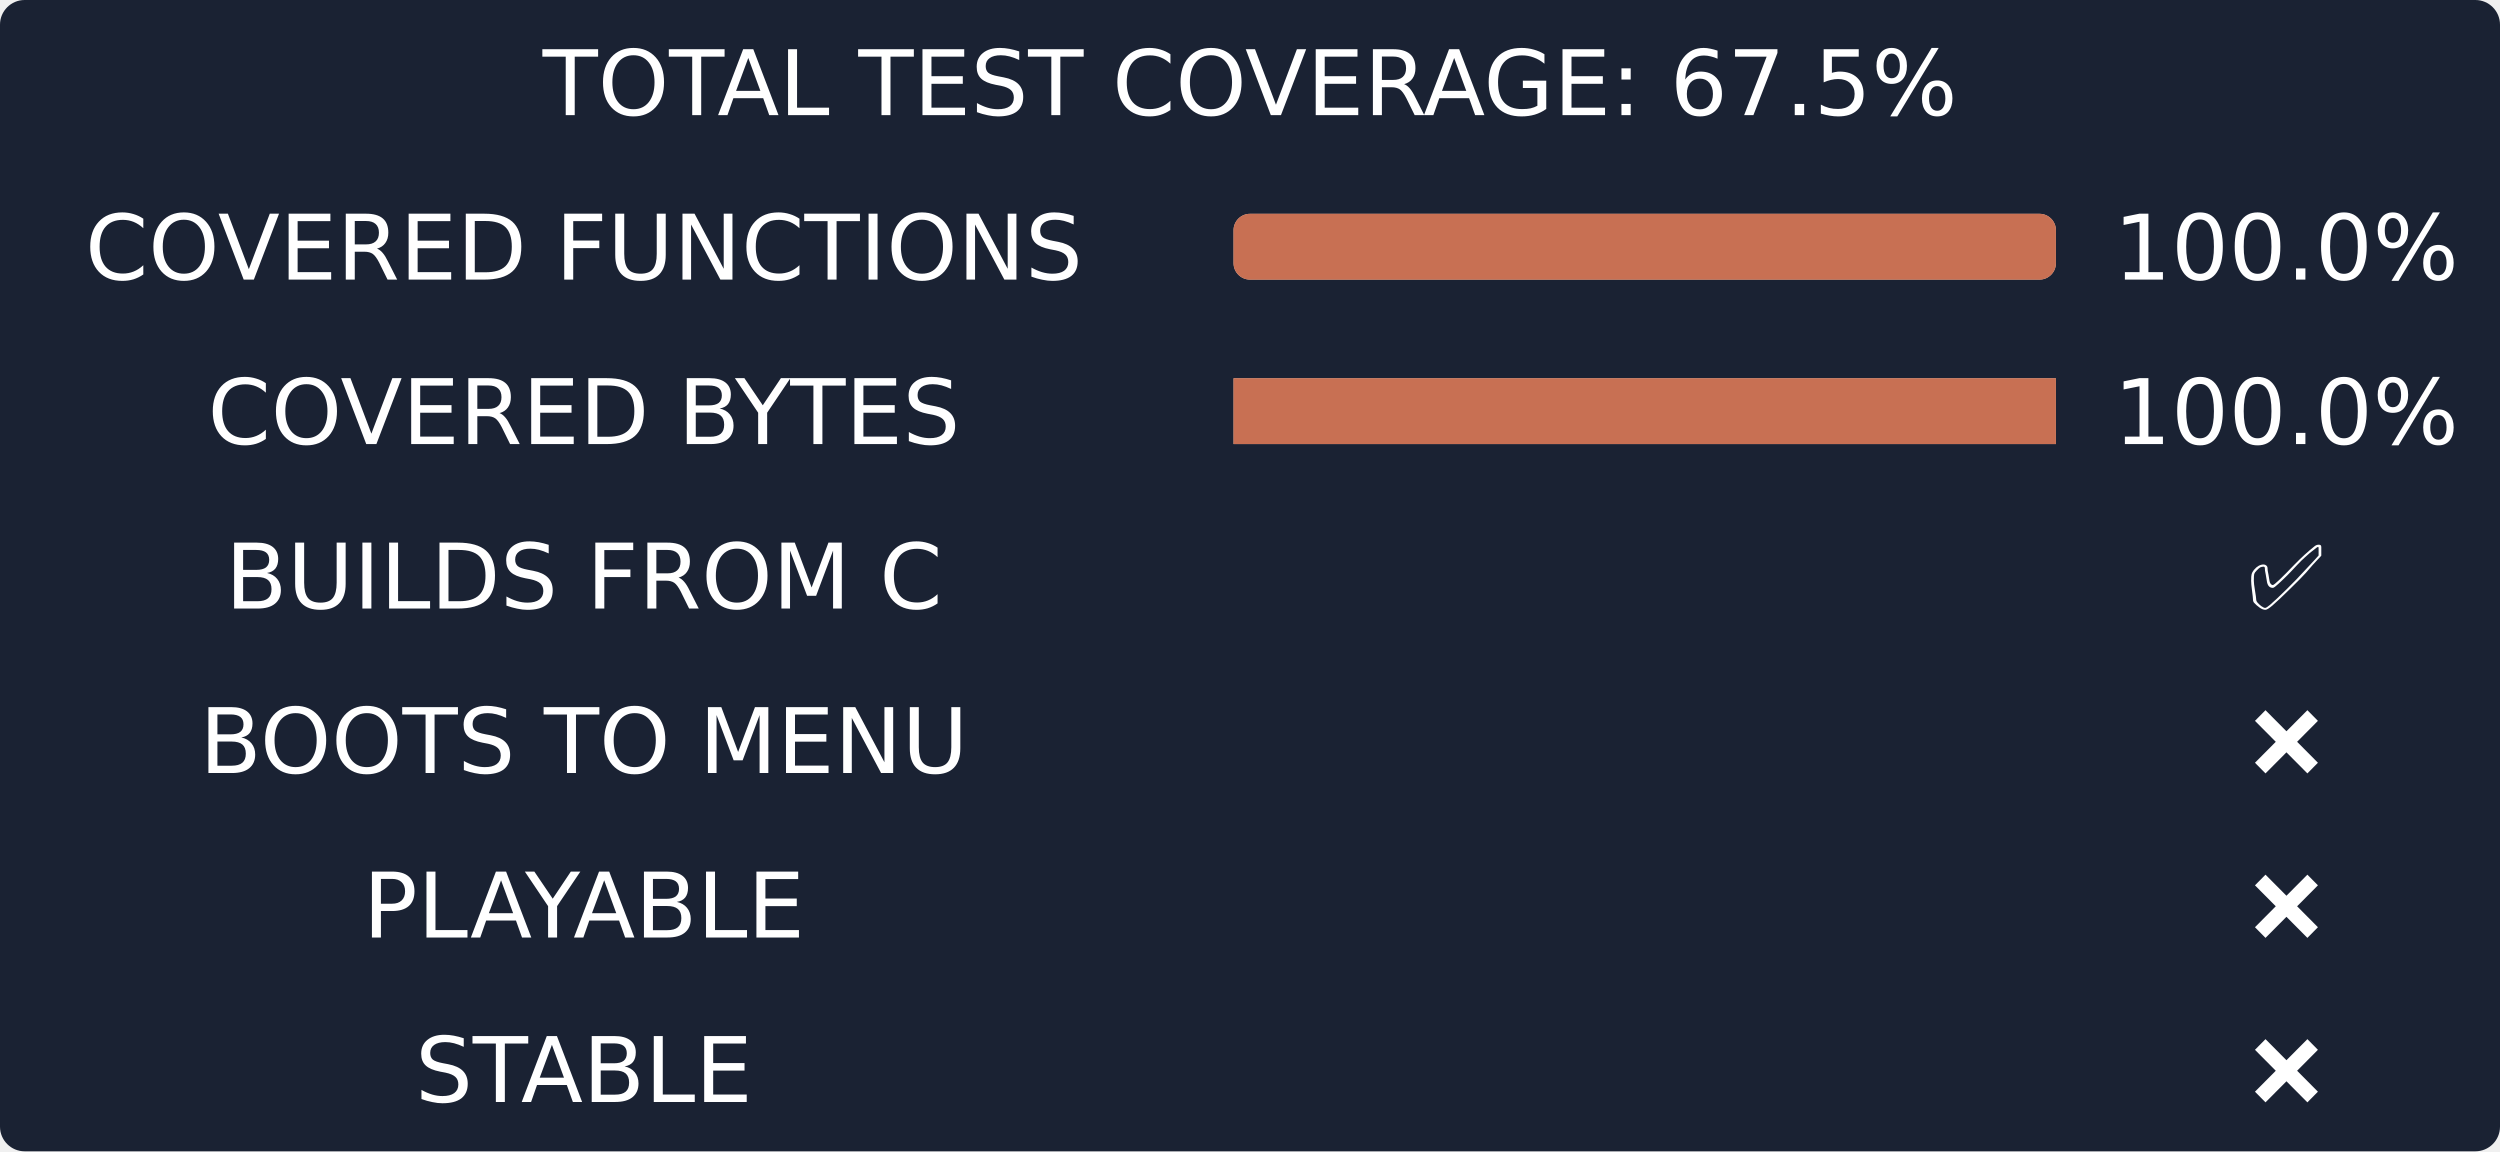
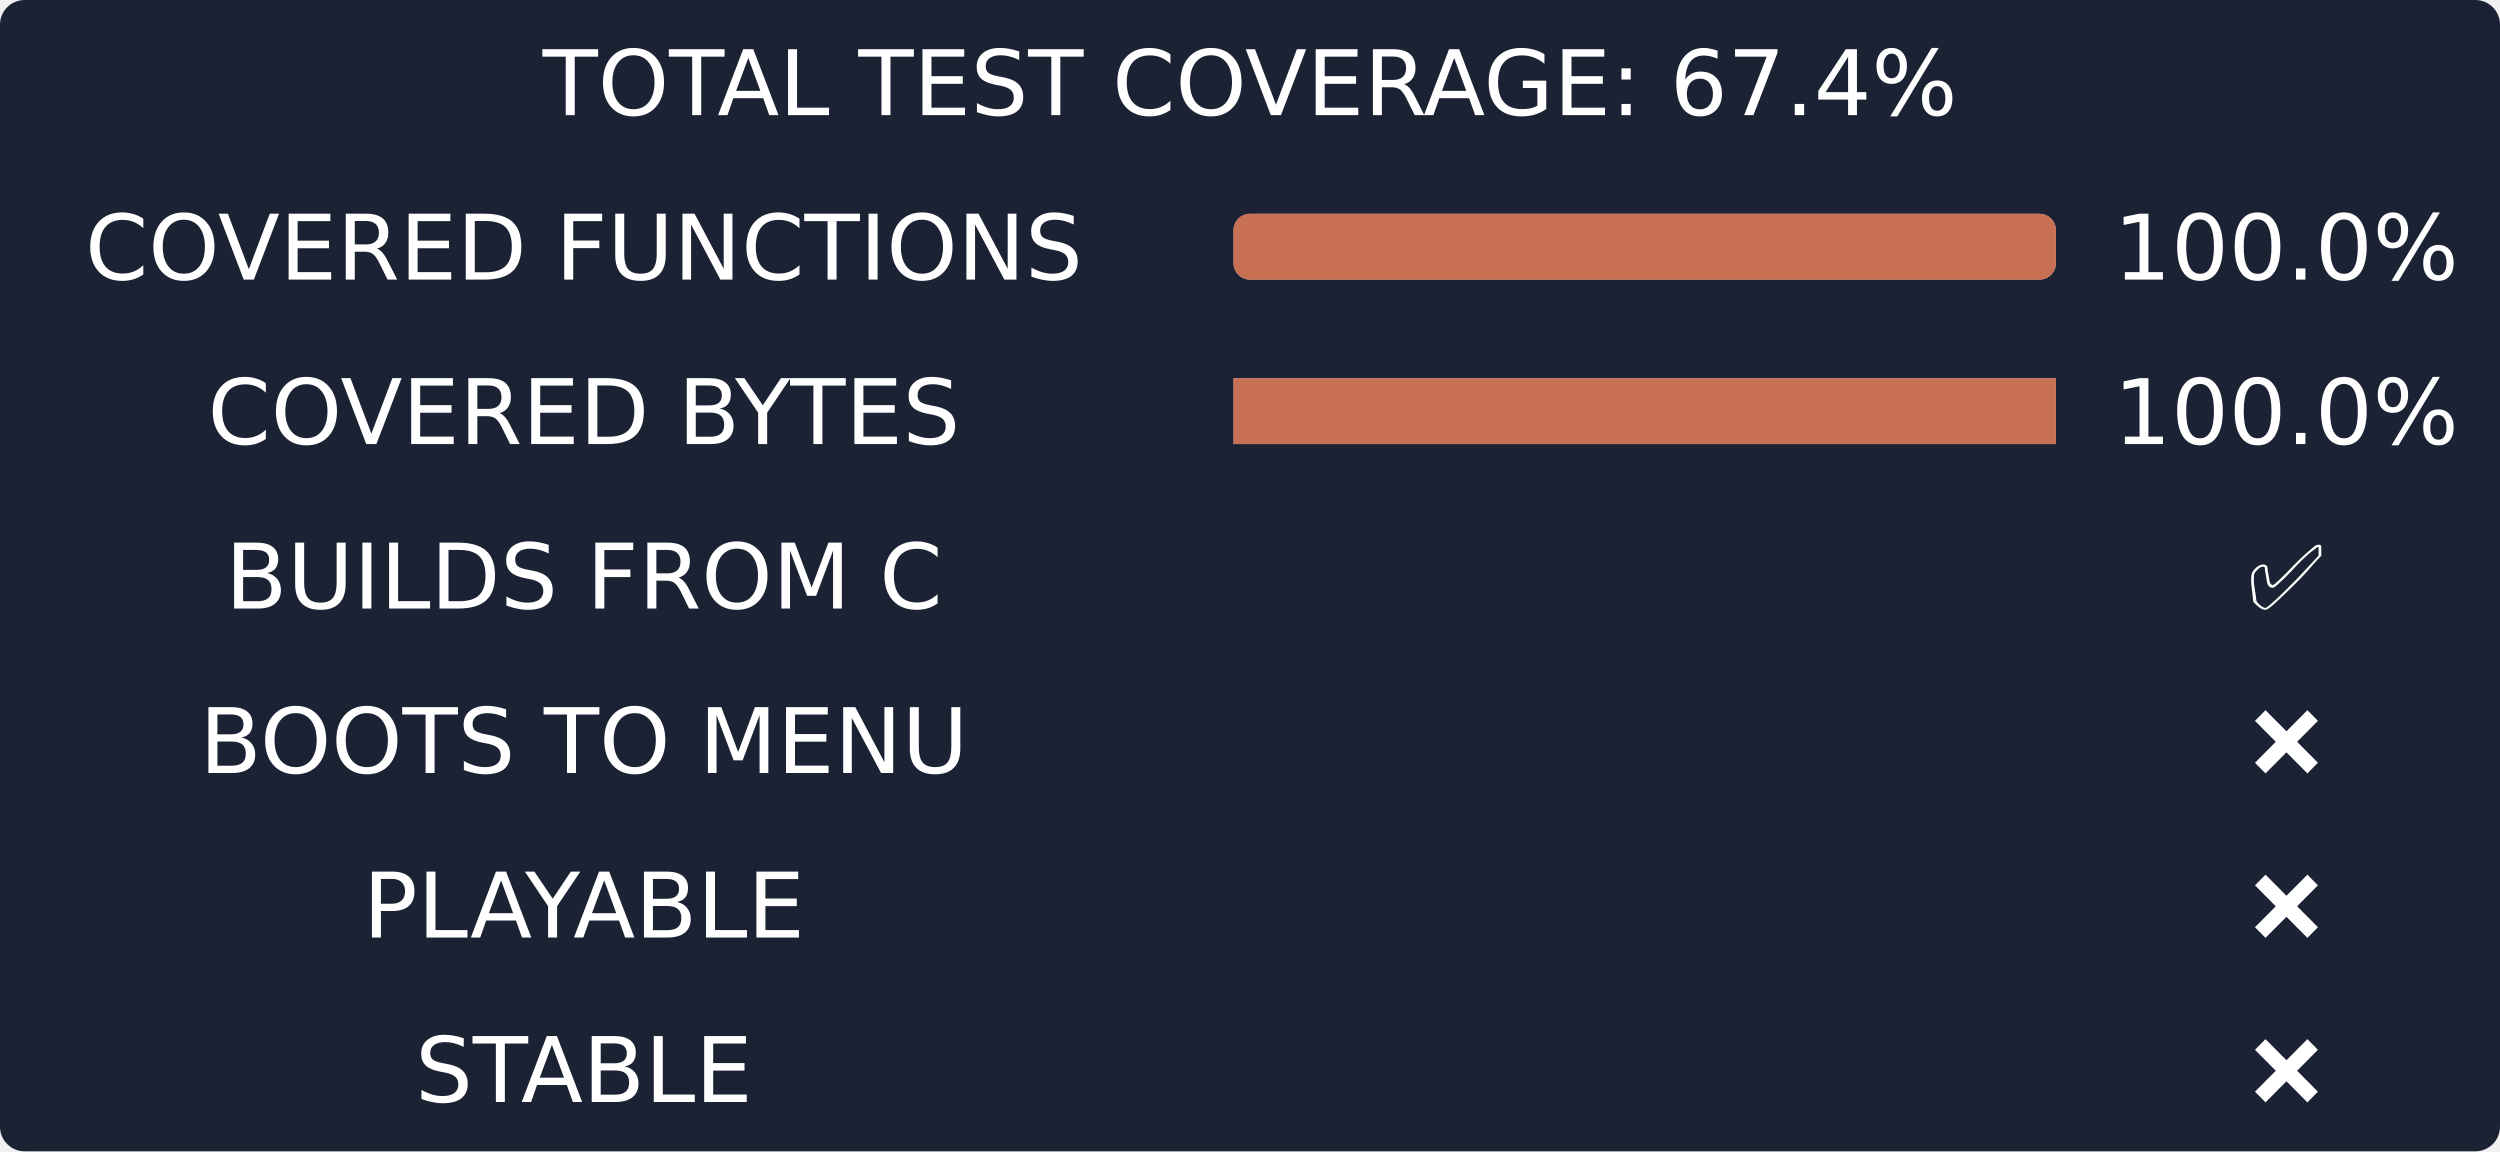
- <svg xmlns="http://www.w3.org/2000/svg" width="304" height="140" role="img" aria-label="decomp: 100.0% of functions, 100.0% of code bytes done; the total test coverage over all of them is 67.5%">
+ <svg xmlns="http://www.w3.org/2000/svg" width="304" height="140" role="img" aria-label="decomp: 100.0% of functions, 100.0% of code bytes done; the total test coverage over all of them is 67.4%">
  <clipPath id="r">
    <rect width="304" height="140" rx="3" />
  </clipPath>
  <g clip-path="url(#r)">
    <rect width="304" height="140" fill="#1a2233" />
    <rect x="150" y="26" width="100" height="8" rx="2" fill="#ecc9b9" />
    <rect x="150" y="26" width="100" height="8" rx="2" fill="#c87053" />
    <rect x="150" y="46" width="100" height="8" fill="#ecc9b9" />
    <rect x="150" y="46" width="100" height="8" fill="#c87053" />
  </g>
  <g fill="#fff" font-family="Verdana,DejaVu Sans,sans-serif" font-size="11" text-anchor="middle">
    <text x="71" y="34">COVERED FUNCTIONS</text>
    <text x="71" y="54">COVERED BYTES</text>
    <text x="278" y="34">100.0%</text>
    <text x="278" y="54">100.0%</text>
-     <text x="152" y="14">TOTAL TEST COVERAGE: 67.5%</text>
+     <text x="152" y="14">TOTAL TEST COVERAGE: 67.4%</text>
    <text x="71" y="74">BUILDS FROM C</text>
    <text x="278" y="74">✅</text>
    <text x="71" y="94">BOOTS TO MENU</text>
    <text x="278" y="94">❌</text>
    <text x="71" y="114">PLAYABLE</text>
    <text x="278" y="114">❌</text>
    <text x="71" y="134">STABLE</text>
    <text x="278" y="134">❌</text>
  </g>
</svg>
